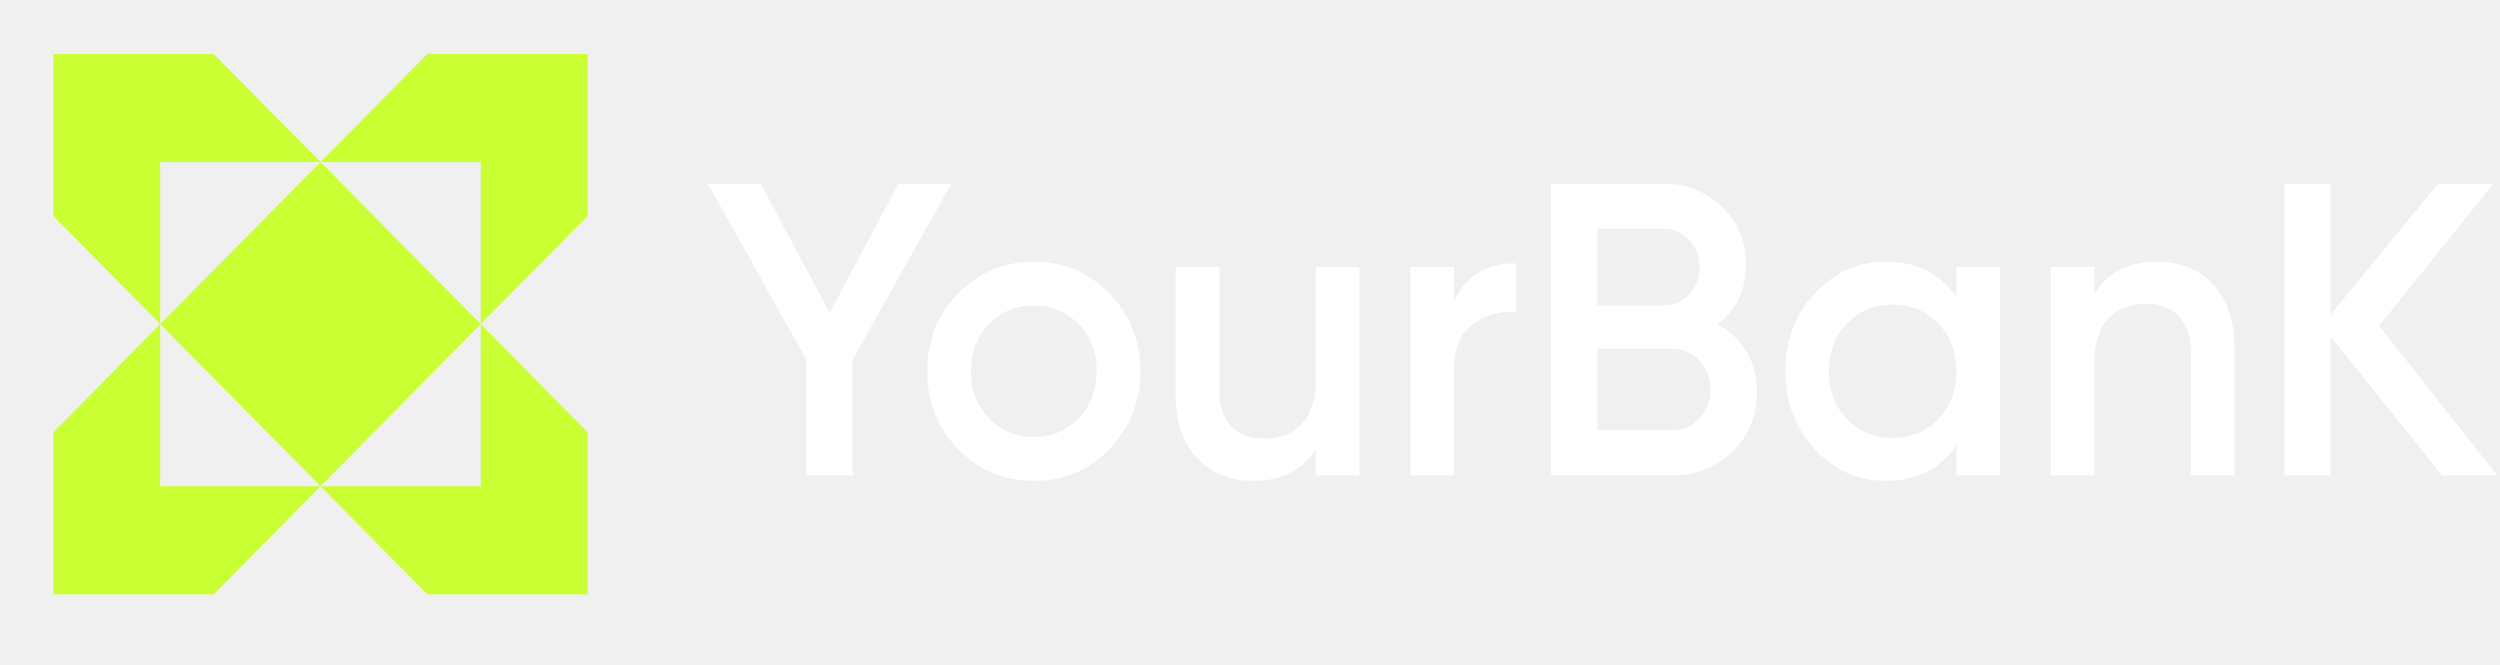
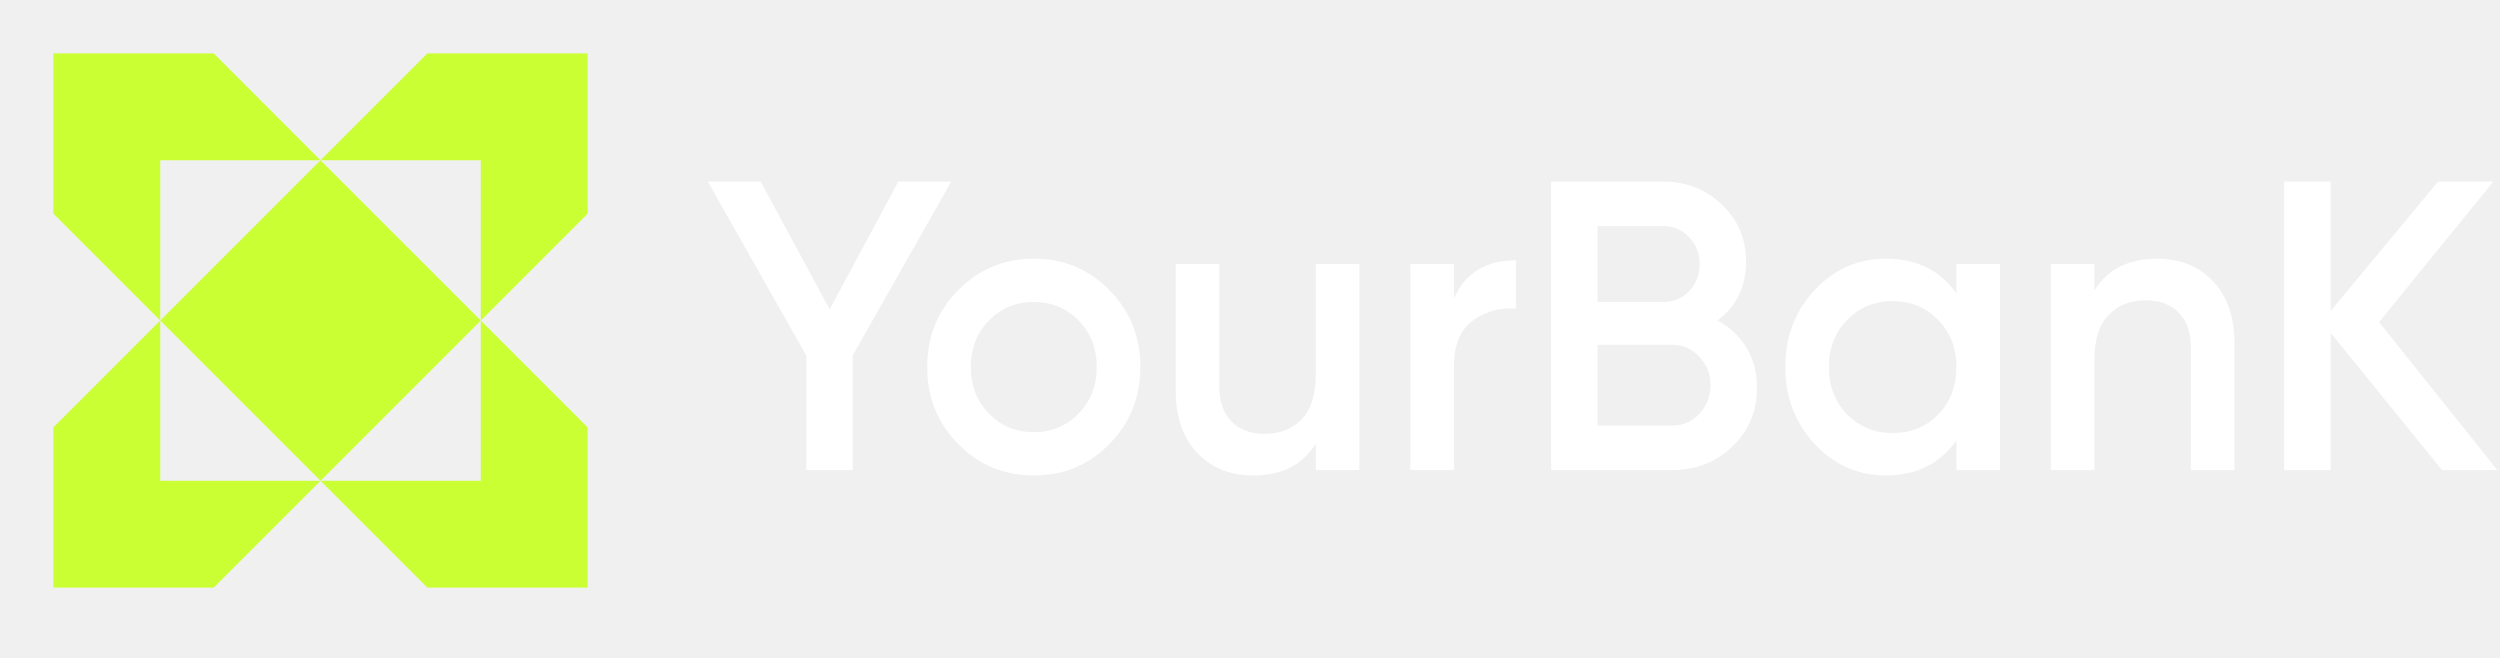
- <svg xmlns="http://www.w3.org/2000/svg" width="px" height="px" viewBox="0 0 79 21" version="1.1">
-   <g id="surface1">
-     <path style=" stroke:none;fill-rule:nonzero;fill:rgb(79.216%,100%,20%);fill-opacity:1;" d="M 5.062 10.242 L 10.129 5.121 L 15.191 10.242 L 10.129 15.367 Z M 5.062 10.242 " />
-     <path style=" stroke:none;fill-rule:nonzero;fill:rgb(79.216%,100%,20%);fill-opacity:1;" d="M 18.57 6.828 L 15.191 10.242 L 15.191 5.121 L 10.129 5.121 L 13.504 1.707 L 18.57 1.707 Z M 18.57 6.828 " />
-     <path style=" stroke:none;fill-rule:nonzero;fill:rgb(79.216%,100%,20%);fill-opacity:1;" d="M 18.57 13.66 L 15.191 10.242 L 15.191 15.367 L 10.129 15.367 L 13.504 18.781 L 18.57 18.781 Z M 18.57 13.66 " />
-     <path style=" stroke:none;fill-rule:nonzero;fill:rgb(79.216%,100%,20%);fill-opacity:1;" d="M 1.688 13.66 L 5.062 10.242 L 5.062 15.367 L 10.129 15.367 L 6.754 18.781 L 1.688 18.781 Z M 1.688 13.66 " />
-     <path style=" stroke:none;fill-rule:nonzero;fill:rgb(79.216%,100%,20%);fill-opacity:1;" d="M 1.688 6.828 L 5.062 10.242 L 5.062 5.121 L 10.129 5.121 L 6.754 1.707 L 1.688 1.707 Z M 1.688 6.828 " />
-     <path style=" stroke:none;fill-rule:nonzero;fill:rgb(100%,100%,100%);fill-opacity:1;" d="M 30.059 5.805 L 26.945 11.363 L 26.945 15.023 L 25.48 15.023 L 25.48 11.363 L 22.367 5.805 L 24.039 5.805 L 26.219 9.887 L 28.387 5.805 Z M 30.059 5.805 " />
-     <path style=" stroke:none;fill-rule:nonzero;fill:rgb(100%,100%,100%);fill-opacity:1;" d="M 32.668 15.195 C 31.734 15.195 30.938 14.863 30.281 14.195 C 29.629 13.527 29.301 12.707 29.301 11.73 C 29.301 10.758 29.629 9.938 30.281 9.27 C 30.938 8.602 31.734 8.27 32.668 8.27 C 33.613 8.27 34.406 8.602 35.051 9.27 C 35.707 9.938 36.035 10.758 36.035 11.73 C 36.035 12.707 35.707 13.527 35.051 14.195 C 34.406 14.863 33.613 15.195 32.668 15.195 Z M 31.254 13.219 C 31.633 13.613 32.105 13.812 32.668 13.812 C 33.23 13.812 33.699 13.613 34.082 13.219 C 34.465 12.824 34.656 12.328 34.656 11.73 C 34.656 11.133 34.465 10.637 34.082 10.242 C 33.699 9.848 33.23 9.652 32.668 9.652 C 32.105 9.652 31.633 9.848 31.254 10.242 C 30.871 10.637 30.68 11.133 30.68 11.73 C 30.68 12.328 30.871 12.824 31.254 13.219 Z M 31.254 13.219 " />
-     <path style=" stroke:none;fill-rule:nonzero;fill:rgb(100%,100%,100%);fill-opacity:1;" d="M 41.578 8.438 L 42.957 8.438 L 42.957 15.023 L 41.578 15.023 L 41.578 14.18 C 41.16 14.855 40.504 15.195 39.602 15.195 C 38.871 15.195 38.281 14.953 37.828 14.473 C 37.379 13.988 37.152 13.324 37.152 12.48 L 37.152 8.438 L 38.531 8.438 L 38.531 12.336 C 38.531 12.828 38.656 13.207 38.914 13.469 C 39.168 13.734 39.516 13.863 39.957 13.863 C 40.441 13.863 40.836 13.711 41.133 13.402 C 41.43 13.086 41.578 12.609 41.578 11.969 Z M 41.578 8.438 " />
-     <path style=" stroke:none;fill-rule:nonzero;fill:rgb(100%,100%,100%);fill-opacity:1;" d="M 45.945 9.547 C 46.293 8.73 46.949 8.32 47.906 8.32 L 47.906 9.859 C 47.383 9.824 46.922 9.957 46.531 10.258 C 46.141 10.547 45.945 11.027 45.945 11.703 L 45.945 15.023 L 44.566 15.023 L 44.566 8.438 L 45.945 8.438 Z M 45.945 9.547 " />
-     <path style=" stroke:none;fill-rule:nonzero;fill:rgb(100%,100%,100%);fill-opacity:1;" d="M 54.27 10.242 C 54.66 10.453 54.965 10.742 55.188 11.113 C 55.41 11.48 55.52 11.906 55.52 12.391 C 55.52 13.145 55.262 13.773 54.742 14.273 C 54.223 14.773 53.59 15.023 52.84 15.023 L 49.016 15.023 L 49.016 5.805 L 52.562 5.805 C 53.293 5.805 53.91 6.051 54.41 6.543 C 54.922 7.023 55.176 7.633 55.176 8.359 C 55.176 9.16 54.875 9.785 54.27 10.242 Z M 52.562 7.227 L 50.48 7.227 L 50.48 9.652 L 52.562 9.652 C 52.883 9.652 53.156 9.535 53.379 9.309 C 53.598 9.07 53.707 8.781 53.707 8.438 C 53.707 8.098 53.598 7.812 53.379 7.582 C 53.156 7.348 52.883 7.227 52.562 7.227 Z M 52.84 13.602 C 53.18 13.602 53.465 13.48 53.695 13.234 C 53.934 12.977 54.051 12.672 54.051 12.312 C 54.051 11.949 53.934 11.648 53.695 11.402 C 53.465 11.148 53.18 11.02 52.84 11.02 L 50.48 11.02 L 50.48 13.602 Z M 52.84 13.602 " />
-     <path style=" stroke:none;fill-rule:nonzero;fill:rgb(100%,100%,100%);fill-opacity:1;" d="M 61.824 8.438 L 63.199 8.438 L 63.199 15.023 L 61.824 15.023 L 61.824 14.074 C 61.305 14.82 60.562 15.195 59.59 15.195 C 58.715 15.195 57.969 14.863 57.348 14.195 C 56.727 13.52 56.414 12.695 56.414 11.73 C 56.414 10.758 56.727 9.938 57.348 9.27 C 57.969 8.602 58.715 8.27 59.59 8.27 C 60.562 8.27 61.305 8.637 61.824 9.375 Z M 58.367 13.246 C 58.75 13.641 59.23 13.84 59.809 13.84 C 60.387 13.84 60.867 13.641 61.25 13.246 C 61.633 12.844 61.824 12.336 61.824 11.73 C 61.824 11.125 61.633 10.625 61.25 10.23 C 60.867 9.824 60.387 9.625 59.809 9.625 C 59.23 9.625 58.75 9.824 58.367 10.23 C 57.984 10.625 57.793 11.125 57.793 11.73 C 57.793 12.336 57.984 12.844 58.367 13.246 Z M 58.367 13.246 " />
-     <path style=" stroke:none;fill-rule:nonzero;fill:rgb(100%,100%,100%);fill-opacity:1;" d="M 68.16 8.27 C 68.891 8.27 69.484 8.508 69.934 8.992 C 70.383 9.477 70.609 10.137 70.609 10.98 L 70.609 15.023 L 69.23 15.023 L 69.23 11.125 C 69.23 10.633 69.105 10.258 68.848 9.992 C 68.594 9.73 68.246 9.598 67.805 9.598 C 67.32 9.598 66.926 9.754 66.629 10.07 C 66.332 10.379 66.184 10.852 66.184 11.496 L 66.184 15.023 L 64.805 15.023 L 64.805 8.438 L 66.184 8.438 L 66.184 9.281 C 66.602 8.605 67.258 8.27 68.16 8.27 Z M 68.16 8.27 " />
-     <path style=" stroke:none;fill-rule:nonzero;fill:rgb(100%,100%,100%);fill-opacity:1;" d="M 78.914 15.023 L 77.168 15.023 L 73.648 10.637 L 73.648 15.023 L 72.184 15.023 L 72.184 5.805 L 73.648 5.805 L 73.648 9.941 L 77.039 5.805 L 78.789 5.805 L 75.18 10.297 Z M 78.914 15.023 " />
-   </g>
+ <svg xmlns="http://www.w3.org/2000/svg" width="156" height="41" viewBox="0 0 156 41" fill="none">
+   <path d="M10 20L20 10L30 20L20 30L10 20Z" fill="#CAFF33" />
+   <path d="M36.667 13.333L30 20V10H20L26.667 3.333H36.667V13.333Z" fill="#CAFF33" />
+   <path d="M36.667 26.667L30 20V30H20L26.667 36.667H36.667V26.667Z" fill="#CAFF33" />
+   <path d="M3.333 26.667L10 20V30H20L13.334 36.667H3.333L3.333 26.667Z" fill="#CAFF33" />
+   <path d="M3.333 13.333L10 20V10H20L13.334 3.333H3.333L3.333 13.333Z" fill="#CAFF33" />
+   <path d="M59.354 11.333L53.209 22.184V29.332H50.312V22.184L44.167 11.333H47.466L51.773 19.304L56.054 11.333H59.354Z" fill="white" />
+   <path d="M64.508 29.667C62.661 29.667 61.092 29.015 59.799 27.712C58.506 26.41 57.859 24.807 57.859 22.904C57.859 21.001 58.506 19.398 59.799 18.096C61.092 16.793 62.661 16.142 64.508 16.142C66.372 16.142 67.942 16.793 69.218 18.096C70.511 19.398 71.157 21.001 71.157 22.904C71.157 24.807 70.511 26.41 69.218 27.712C67.942 29.015 66.372 29.667 64.508 29.667ZM61.713 25.81C62.468 26.581 63.4 26.967 64.508 26.967C65.617 26.967 66.548 26.581 67.304 25.81C68.059 25.038 68.437 24.07 68.437 22.904C68.437 21.738 68.059 20.77 67.304 19.998C66.548 19.227 65.617 18.841 64.508 18.841C63.4 18.841 62.468 19.227 61.713 19.998C60.957 20.77 60.58 21.738 60.58 22.904C60.58 24.07 60.957 25.038 61.713 25.81Z" fill="white" />
+   <path d="M82.104 16.476H84.824V29.332H82.104V27.687C81.281 29.007 79.98 29.667 78.201 29.667C76.757 29.667 75.59 29.195 74.7 28.252C73.81 27.31 73.365 26.015 73.365 24.37V16.476H76.085V24.087C76.085 25.047 76.337 25.784 76.841 26.298C77.344 26.812 78.033 27.07 78.906 27.07C79.863 27.07 80.635 26.77 81.223 26.17C81.81 25.552 82.104 24.618 82.104 23.367V16.476Z" fill="white" />
+   <path d="M90.725 18.636C91.413 17.041 92.706 16.244 94.603 16.244V19.253C93.562 19.184 92.656 19.441 91.883 20.024C91.111 20.59 90.725 21.533 90.725 22.853V29.332H88.005V16.476H90.725V18.636Z" fill="white" />
+   <path d="M107.166 19.998C107.938 20.41 108.542 20.976 108.979 21.696C109.415 22.416 109.634 23.247 109.634 24.19C109.634 25.664 109.122 26.89 108.097 27.867C107.073 28.844 105.822 29.332 104.345 29.332H96.789V11.333H103.791C105.235 11.333 106.452 11.813 107.443 12.773C108.45 13.716 108.954 14.899 108.954 16.322C108.954 17.881 108.358 19.107 107.166 19.998ZM103.791 14.11H99.686V18.841H103.791C104.429 18.841 104.966 18.619 105.403 18.173C105.839 17.71 106.057 17.144 106.057 16.476C106.057 15.807 105.839 15.25 105.403 14.805C104.966 14.342 104.429 14.11 103.791 14.11ZM104.345 26.555C105.016 26.555 105.579 26.315 106.032 25.835C106.502 25.338 106.737 24.738 106.737 24.035C106.737 23.333 106.502 22.741 106.032 22.261C105.579 21.764 105.016 21.516 104.345 21.516H99.686V26.555H104.345Z" fill="white" />
+   <path d="M122.081 16.476H124.801V29.332H122.081V27.481C121.057 28.938 119.588 29.667 117.674 29.667C115.944 29.667 114.467 29.015 113.241 27.712C112.015 26.392 111.403 24.79 111.403 22.904C111.403 21.001 112.015 19.398 113.241 18.096C114.467 16.793 115.944 16.142 117.674 16.142C119.588 16.142 121.057 16.861 122.081 18.302V16.476ZM115.256 25.861C116.012 26.633 116.96 27.018 118.102 27.018C119.244 27.018 120.192 26.633 120.948 25.861C121.703 25.073 122.081 24.087 122.081 22.904C122.081 21.721 121.703 20.744 120.948 19.973C120.192 19.184 119.244 18.79 118.102 18.79C116.96 18.79 116.012 19.184 115.256 19.973C114.5 20.744 114.123 21.721 114.123 22.904C114.123 24.087 114.5 25.073 115.256 25.861Z" fill="white" />
+   <path d="M134.595 16.142C136.039 16.142 137.206 16.613 138.096 17.556C138.986 18.499 139.431 19.793 139.431 21.438V29.332H136.711V21.721C136.711 20.761 136.459 20.024 135.955 19.51C135.452 18.996 134.763 18.739 133.89 18.739C132.933 18.739 132.161 19.047 131.573 19.664C130.985 20.264 130.692 21.19 130.692 22.441V29.332H127.972V16.476H130.692V18.122C131.514 16.802 132.815 16.142 134.595 16.142Z" fill="white" />
+   <path d="M155.834 29.332H152.383L145.432 20.77V29.332H142.536V11.333H145.432V19.407L152.131 11.333H155.582L148.454 20.101L155.834 29.332Z" fill="white" />
</svg>
